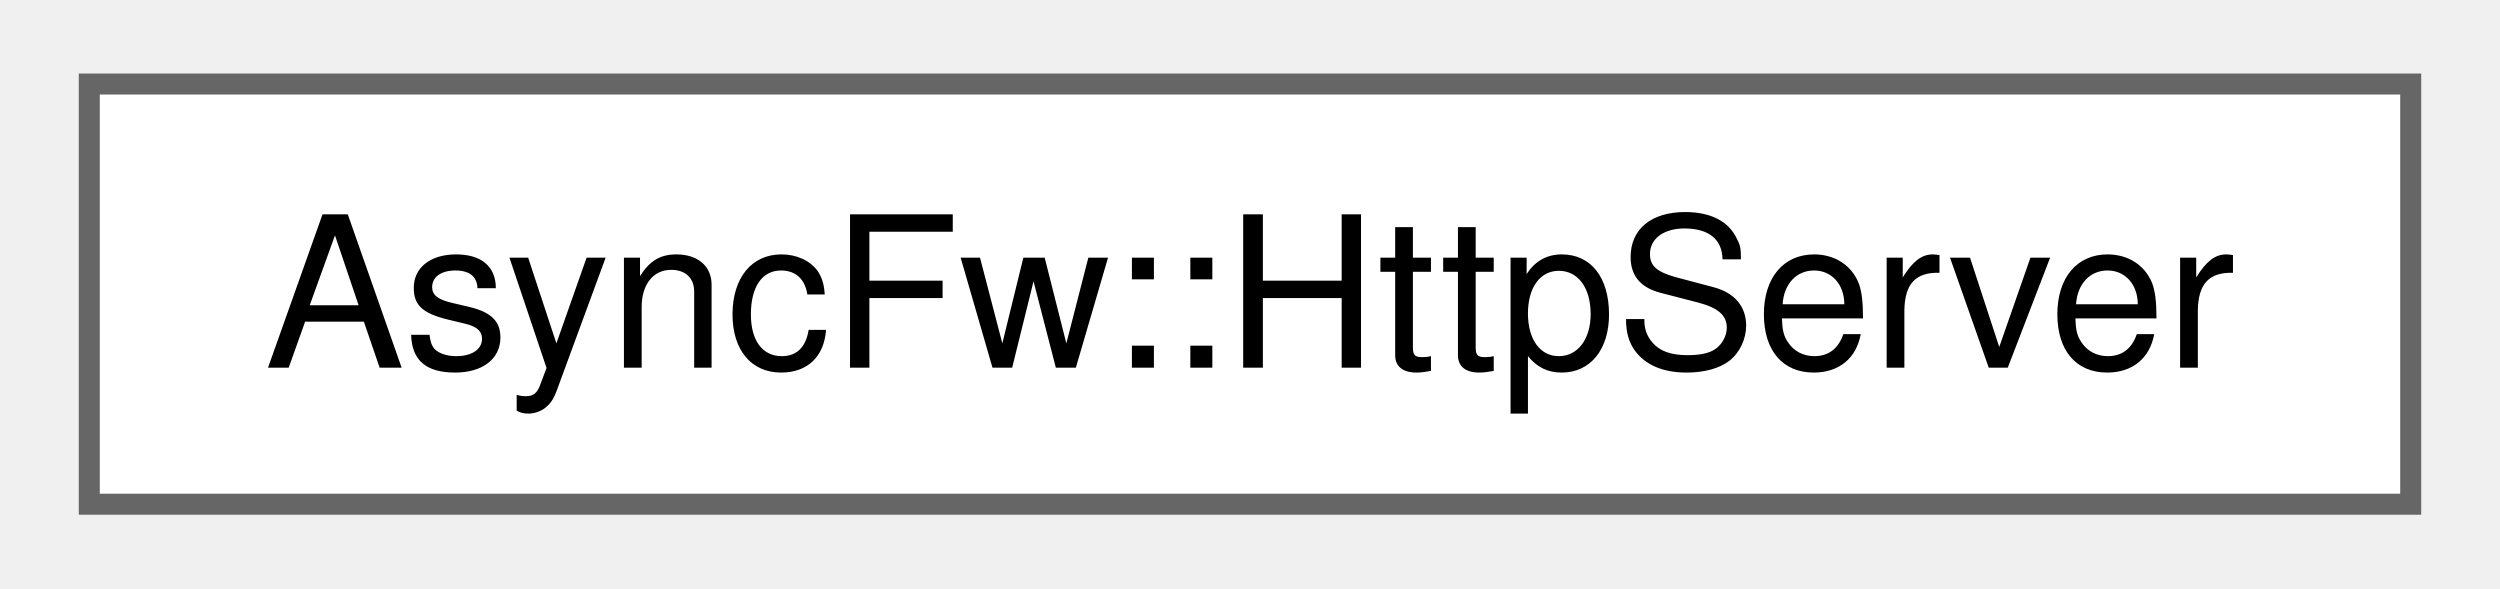
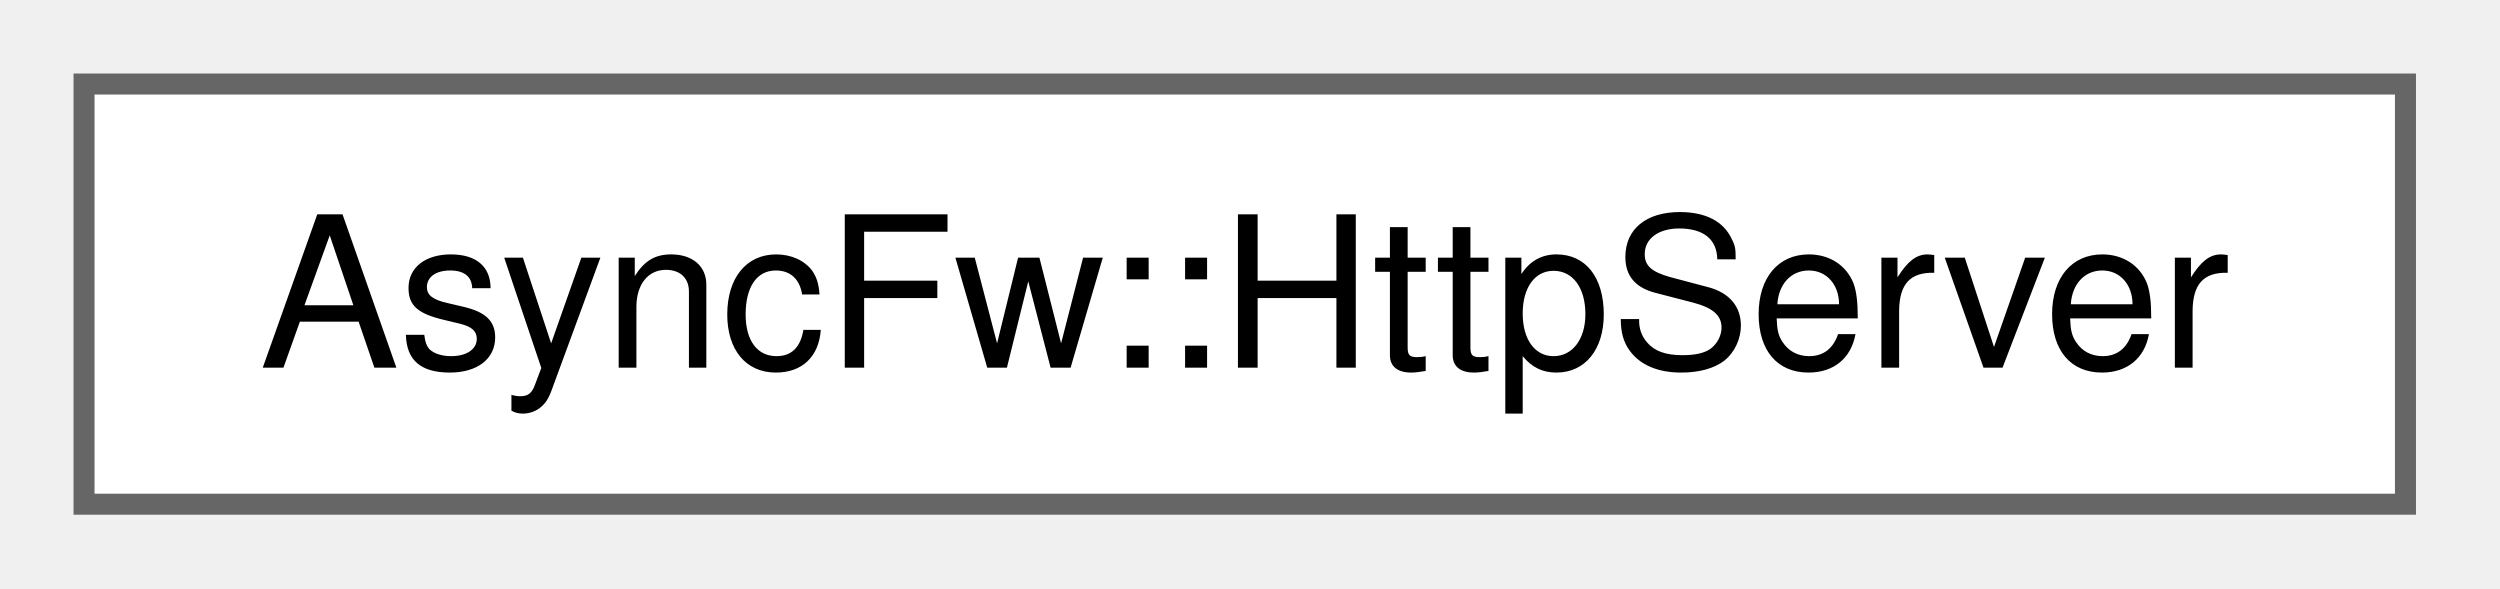
- <svg xmlns="http://www.w3.org/2000/svg" xmlns:xlink="http://www.w3.org/1999/xlink" width="119pt" height="28pt" viewBox="0.00 0.00 118.50 28.00">
+ <svg xmlns="http://www.w3.org/2000/svg" xmlns:xlink="http://www.w3.org/1999/xlink" width="119pt" height="28pt" viewBox="0.00 0.00 119.00 28.00">
  <g id="graph0" class="graph" transform="scale(1 1) rotate(0) translate(4 24)">
    <g id="Node000000" class="node">
      <g id="a_Node000000">
        <a xlink:href="classAsyncFw_1_1HttpServer.html" target="_top" xlink:title="The HttpServer class.">
          <polygon fill="white" stroke="#666666" points="110.5,-20 0,-20 0,0 110.5,0 110.5,-20" />
-           <text text-anchor="middle" x="55.25" y="-6.5" font-family="Helvetica,sans-Serif" font-size="10.00">AsyncFw::HttpServer</text>
+           <text xml:space="preserve" text-anchor="middle" x="55.25" y="-6.5" font-family="Helvetica,sans-Serif" font-size="10.00">AsyncFw::HttpServer</text>
        </a>
      </g>
    </g>
  </g>
</svg>
